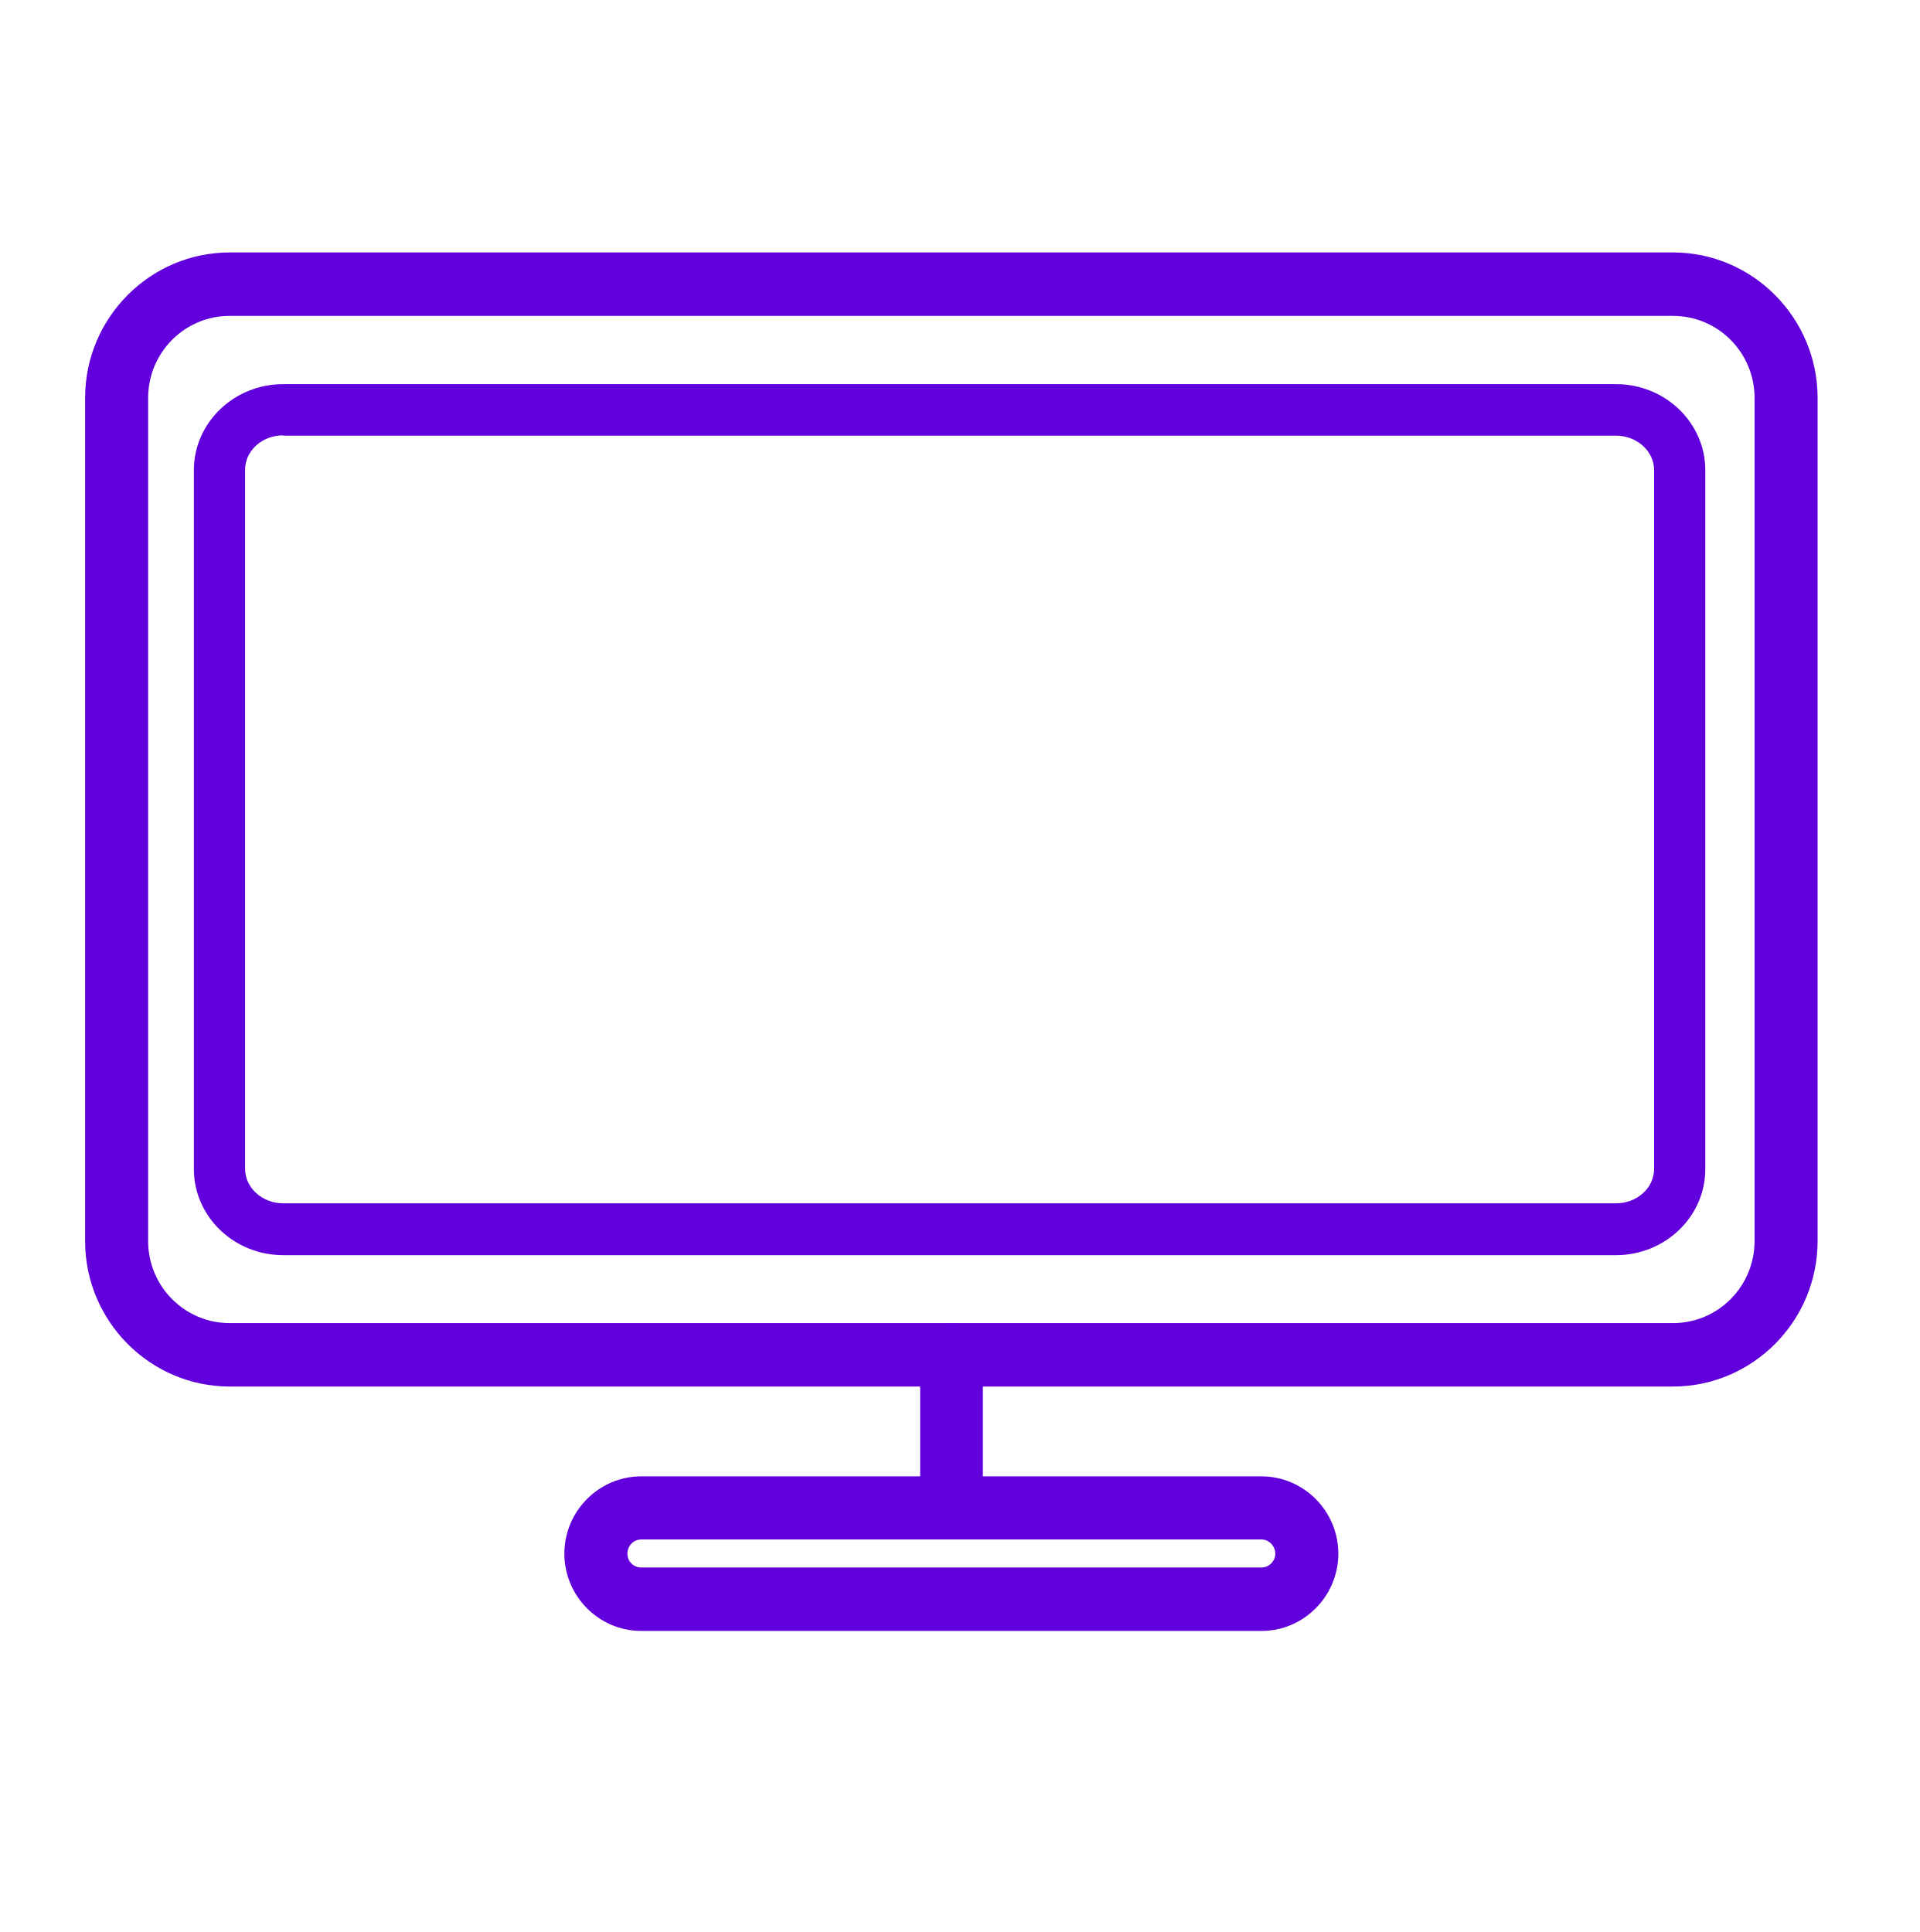
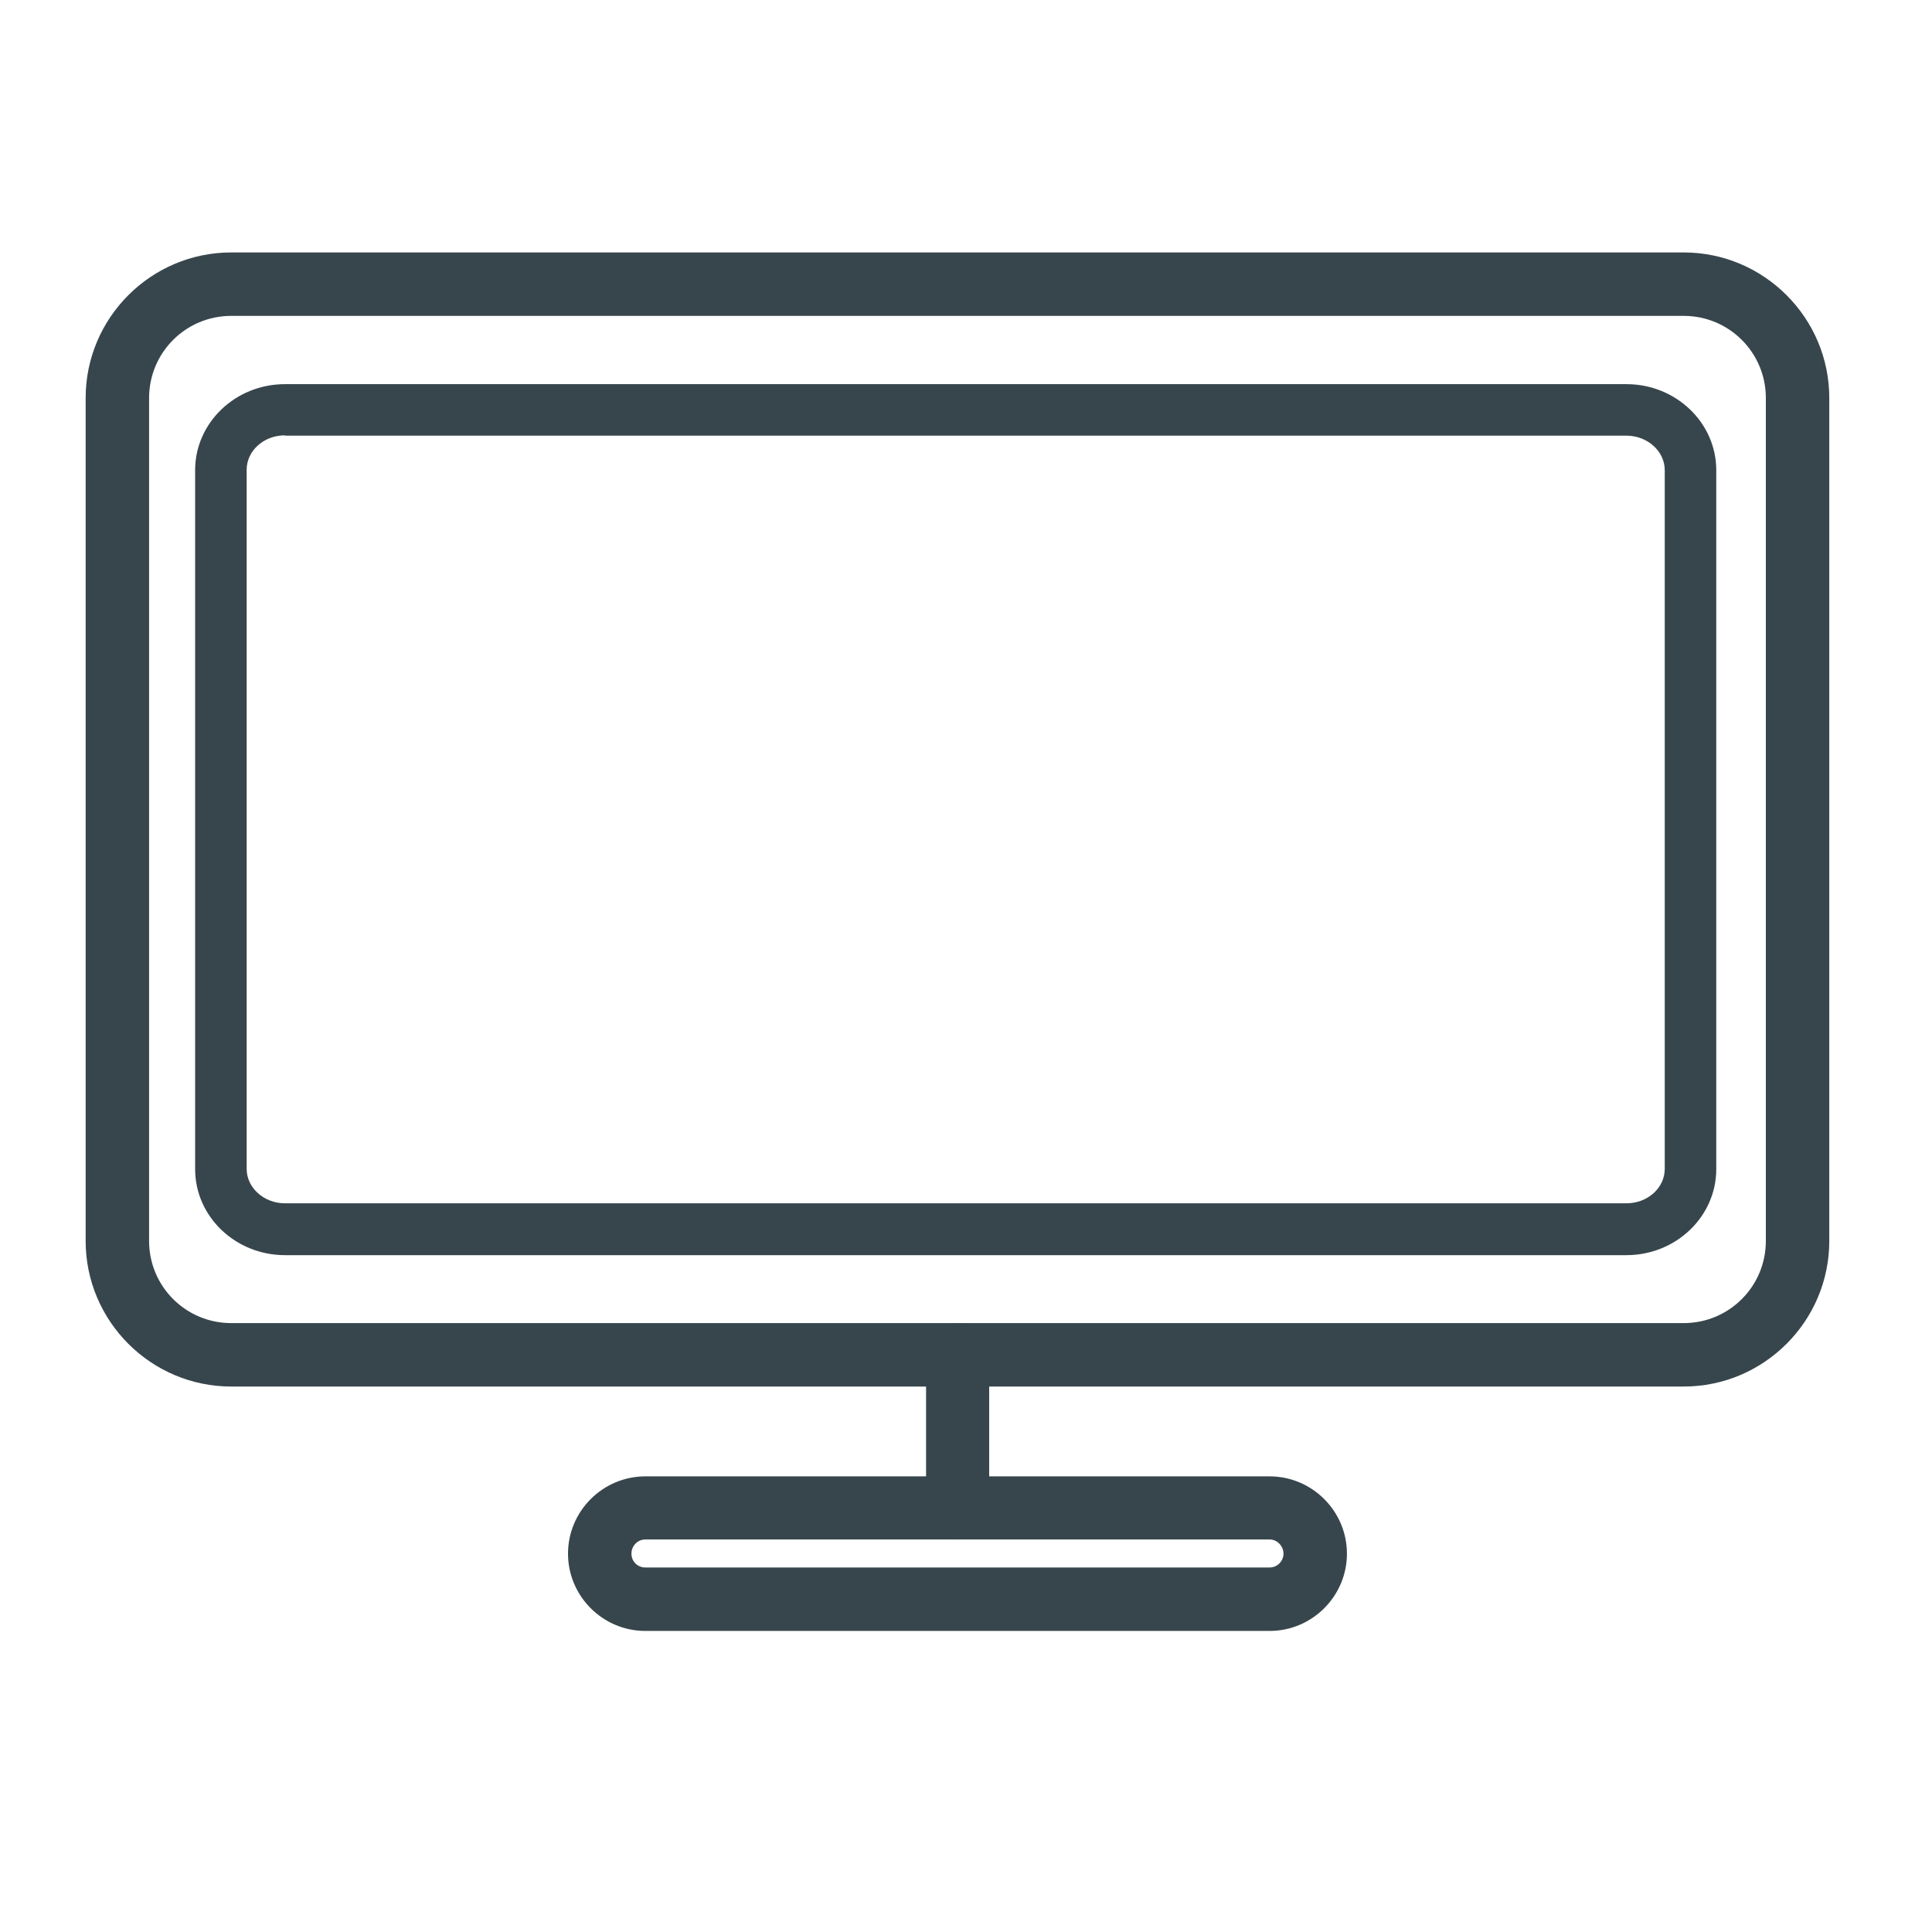
- <svg xmlns="http://www.w3.org/2000/svg" width="151" height="152" xml:space="preserve" overflow="hidden">
-   <g transform="translate(-426 -415)">
-     <path d="M131.596 107.411 18.07 107.411C12.332 107.411 7.651 102.73 7.651 96.992L7.651 31.106C7.651 25.368 12.332 20.687 18.07 20.687L131.596 20.687C137.335 20.687 142.016 25.368 142.016 31.106L142.016 96.992C142.016 102.73 137.335 107.411 131.596 107.411ZM18.07 23.757C14.018 23.757 10.721 27.054 10.721 31.106L10.721 96.992C10.721 101.044 14.018 104.341 18.07 104.341L131.596 104.341C135.648 104.341 138.945 101.044 138.945 96.992L138.945 31.106C138.945 27.054 135.648 23.757 131.596 23.757L18.07 23.757Z" fill="#6100DC" transform="matrix(1 0 0 1.00662 426 415)" />
-     <path d="M131.596 108.368 18.07 108.368C11.803 108.368 6.694 103.259 6.694 96.992L6.694 31.106C6.694 24.84 11.803 19.731 18.07 19.731L131.596 19.731C137.863 19.731 142.972 24.84 142.972 31.106L142.972 96.992C142.972 103.259 137.863 108.368 131.596 108.368ZM18.07 21.618C12.835 21.618 8.582 25.871 8.582 31.106L8.582 96.992C8.582 102.227 12.835 106.48 18.07 106.48L131.596 106.48C136.831 106.48 141.084 102.227 141.084 96.992L141.084 31.106C141.084 25.871 136.831 21.618 131.596 21.618L18.07 21.618ZM131.596 105.297 18.07 105.297C13.489 105.297 9.765 101.573 9.765 96.992L9.765 31.106C9.765 26.526 13.489 22.801 18.07 22.801L131.596 22.801C136.177 22.801 139.902 26.526 139.902 31.106L139.902 96.992C139.902 101.573 136.177 105.297 131.596 105.297ZM18.07 24.689C14.521 24.689 11.652 27.558 11.652 31.106L11.652 96.992C11.652 100.541 14.521 103.41 18.07 103.41L131.596 103.41C135.145 103.41 138.014 100.541 138.014 96.992L138.014 31.106C138.014 27.558 135.145 24.689 131.596 24.689L18.07 24.689Z" fill="#6100DC" transform="matrix(1 0 0 1.00662 426 415)" />
-     <path d="M99.232 126.513 50.434 126.513C47.615 126.513 45.325 124.223 45.325 121.404 45.325 118.585 47.615 116.295 50.434 116.295L99.232 116.295C102.051 116.295 104.341 118.585 104.341 121.404 104.341 124.223 102.051 126.513 99.232 126.513ZM50.434 119.366C49.301 119.366 48.395 120.271 48.395 121.404 48.395 122.536 49.301 123.442 50.434 123.442L99.232 123.442C100.365 123.442 101.271 122.536 101.271 121.404 101.271 120.271 100.365 119.366 99.232 119.366L50.434 119.366Z" fill="#6100DC" transform="matrix(1 0 0 1.00662 426 415)" />
-     <path d="M99.232 127.469 50.434 127.469C47.112 127.469 44.394 124.751 44.394 121.429 44.394 118.107 47.112 115.389 50.434 115.389L99.232 115.389C102.554 115.389 105.272 118.107 105.272 121.429 105.272 124.751 102.554 127.469 99.232 127.469ZM50.434 117.252C48.144 117.252 46.282 119.114 46.282 121.404 46.282 123.694 48.144 125.556 50.434 125.556L99.232 125.556C101.522 125.556 103.385 123.694 103.385 121.404 103.385 119.114 101.522 117.252 99.232 117.252L50.434 117.252ZM99.232 124.399 50.434 124.399C48.798 124.399 47.464 123.065 47.464 121.429 47.464 119.793 48.798 118.434 50.434 118.434L99.232 118.434C100.868 118.434 102.202 119.768 102.202 121.429 102.202 123.09 100.868 124.399 99.232 124.399ZM50.434 120.322C49.83 120.322 49.352 120.825 49.352 121.429 49.352 122.033 49.83 122.511 50.434 122.511L99.232 122.511C99.836 122.511 100.314 122.008 100.314 121.429 100.314 120.85 99.836 120.322 99.232 120.322L50.434 120.322Z" fill="#6100DC" transform="matrix(1 0 0 1.00662 426 415)" />
-     <path d="M74.846 119.366C73.99 119.366 73.311 118.686 73.311 117.83L73.311 105.876C73.311 105.021 73.99 104.341 74.846 104.341 75.701 104.341 76.381 105.021 76.381 105.876L76.381 117.83C76.381 118.686 75.701 119.366 74.846 119.366Z" fill="#6100DC" transform="matrix(1 0 0 1.00662 426 415)" />
-     <path d="M74.846 120.322C73.487 120.322 72.379 119.214 72.379 117.856L72.379 105.901C72.379 104.542 73.487 103.435 74.846 103.435 76.205 103.435 77.312 104.542 77.312 105.901L77.312 117.856C77.312 119.214 76.205 120.322 74.846 120.322ZM74.846 105.297C74.519 105.297 74.267 105.574 74.267 105.876L74.267 117.83C74.267 118.485 75.45 118.485 75.45 117.83L75.45 105.876C75.45 105.549 75.198 105.297 74.871 105.297Z" fill="#6100DC" transform="matrix(1 0 0 1.00662 426 415)" />
-     <path d="M127.117 98.1 22.273 98.1C18.397 98.1 15.251 95.08 15.251 91.38L15.251 36.743C15.251 33.044 18.397 30.024 22.273 30.024L127.117 30.024C130.992 30.024 134.138 33.044 134.138 36.743L134.138 91.38C134.138 95.08 130.992 98.1 127.117 98.1ZM22.273 34.025C20.611 34.025 19.278 35.233 19.278 36.718L19.278 91.355C19.278 92.84 20.637 94.048 22.273 94.048L127.117 94.048C128.778 94.048 130.112 92.84 130.112 91.355L130.112 36.743C130.112 35.258 128.753 34.05 127.117 34.05L22.273 34.05Z" fill="#6100DC" transform="matrix(1 0 0 1.00662 426 415)" />
+ <svg xmlns="http://www.w3.org/2000/svg" id="Layer_1" data-name="Layer 1" viewBox="0 0 60 60">
+   <defs>
+     <style>
+       .cls-1 {
+         fill: #37464c;
+         stroke-width: 0px;
+       }
+     </style>
+   </defs>
+   <g>
+     <g>
+       <path class="cls-1" d="m52.29,42.68H7.18c-2.28,0-4.14-1.86-4.14-4.14V12.36c0-2.28,1.86-4.14,4.14-4.14h45.11c2.28,0,4.14,1.86,4.14,4.14v26.18c0,2.28-1.86,4.14-4.14,4.14ZM7.18,9.44c-1.61,0-2.92,1.31-2.92,2.92v26.18c0,1.61,1.31,2.92,2.92,2.92h45.11c1.61,0,2.92-1.31,2.92-2.92V12.36c0-1.61-1.31-2.92-2.92-2.92H7.18Z" />
+       <path class="cls-1" d="m52.29,43.06H7.18c-2.49,0-4.52-2.03-4.52-4.52V12.36c0-2.49,2.03-4.52,4.52-4.52h45.11c2.49,0,4.52,2.03,4.52,4.52v26.18c0,2.49-2.03,4.52-4.52,4.52ZM7.18,8.59c-2.08,0-3.77,1.69-3.77,3.77v26.18c0,2.08,1.69,3.77,3.77,3.77h45.11c2.08,0,3.77-1.69,3.77-3.77V12.36c0-2.08-1.69-3.77-3.77-3.77H7.18Zm45.11,33.25H7.18c-1.82,0-3.3-1.48-3.3-3.3V12.36c0-1.82,1.48-3.3,3.3-3.3h45.11c1.82,0,3.3,1.48,3.3,3.3v26.18c0,1.82-1.48,3.3-3.3,3.3ZM7.18,9.81c-1.41,0-2.55,1.14-2.55,2.55v26.18c0,1.41,1.14,2.55,2.55,2.55h45.11c1.41,0,2.55-1.14,2.55-2.55V12.36c0-1.41-1.14-2.55-2.55-2.55H7.18Z" />
+     </g>
+     <g>
+       <path class="cls-1" d="m39.43,50.27h-19.39c-1.12,0-2.03-.91-2.03-2.03s.91-2.03,2.03-2.03h19.39c1.12,0,2.03.91,2.03,2.03s-.91,2.03-2.03,2.03Zm-19.39-2.84c-.45,0-.81.36-.81.81s.36.81.81.81h19.39c.45,0,.81-.36.81-.81s-.36-.81-.81-.81h-19.39Z" />
+       <path class="cls-1" d="m39.43,50.65h-19.39c-1.32,0-2.4-1.08-2.4-2.4s1.08-2.4,2.4-2.4h19.39c1.32,0,2.4,1.08,2.4,2.4s-1.08,2.4-2.4,2.4Zm-19.39-4.06c-.91,0-1.65.74-1.65,1.65s.74,1.65,1.65,1.65h19.39c.91,0,1.65-.74,1.65-1.65s-.74-1.65-1.65-1.65h-19.39Zm19.39,2.84h-19.39c-.65,0-1.18-.53-1.18-1.18s.53-1.19,1.18-1.19h19.39c.65,0,1.18.53,1.18,1.19s-.53,1.18-1.18,1.18Zm-19.39-1.62c-.24,0-.43.2-.43.44s.19.43.43.43h19.39c.24,0,.43-.2.43-.43s-.19-.44-.43-.44h-19.39Z" />
+     </g>
+     <g>
+       <path class="cls-1" d="m29.74,47.43c-.34,0-.61-.27-.61-.61v-4.75c0-.34.27-.61.61-.61s.61.27.61.61v4.75c0,.34-.27.61-.61.61Z" />
+       <path class="cls-1" d="m29.74,47.81c-.54,0-.98-.44-.98-.98v-4.75c0-.54.44-.98.98-.98s.98.44.98.98v4.75c0,.54-.44.98-.98.98Zm0-5.97c-.13,0-.23.11-.23.23v4.75c0,.26.47.26.47,0v-4.75c0-.13-.1-.23-.23-.23Z" />
+     </g>
  </g>
+   <path class="cls-1" d="m50.51,38.98H8.85c-1.54,0-2.79-1.2-2.79-2.67V14.6c0-1.47,1.25-2.67,2.79-2.67h41.66c1.54,0,2.79,1.2,2.79,2.67v21.71c0,1.47-1.25,2.67-2.79,2.67ZM8.85,13.52c-.66,0-1.19.48-1.19,1.07v21.71c0,.59.54,1.07,1.19,1.07h41.66c.66,0,1.19-.48,1.19-1.07V14.6c0-.59-.54-1.07-1.19-1.07H8.85Z" />
</svg>
